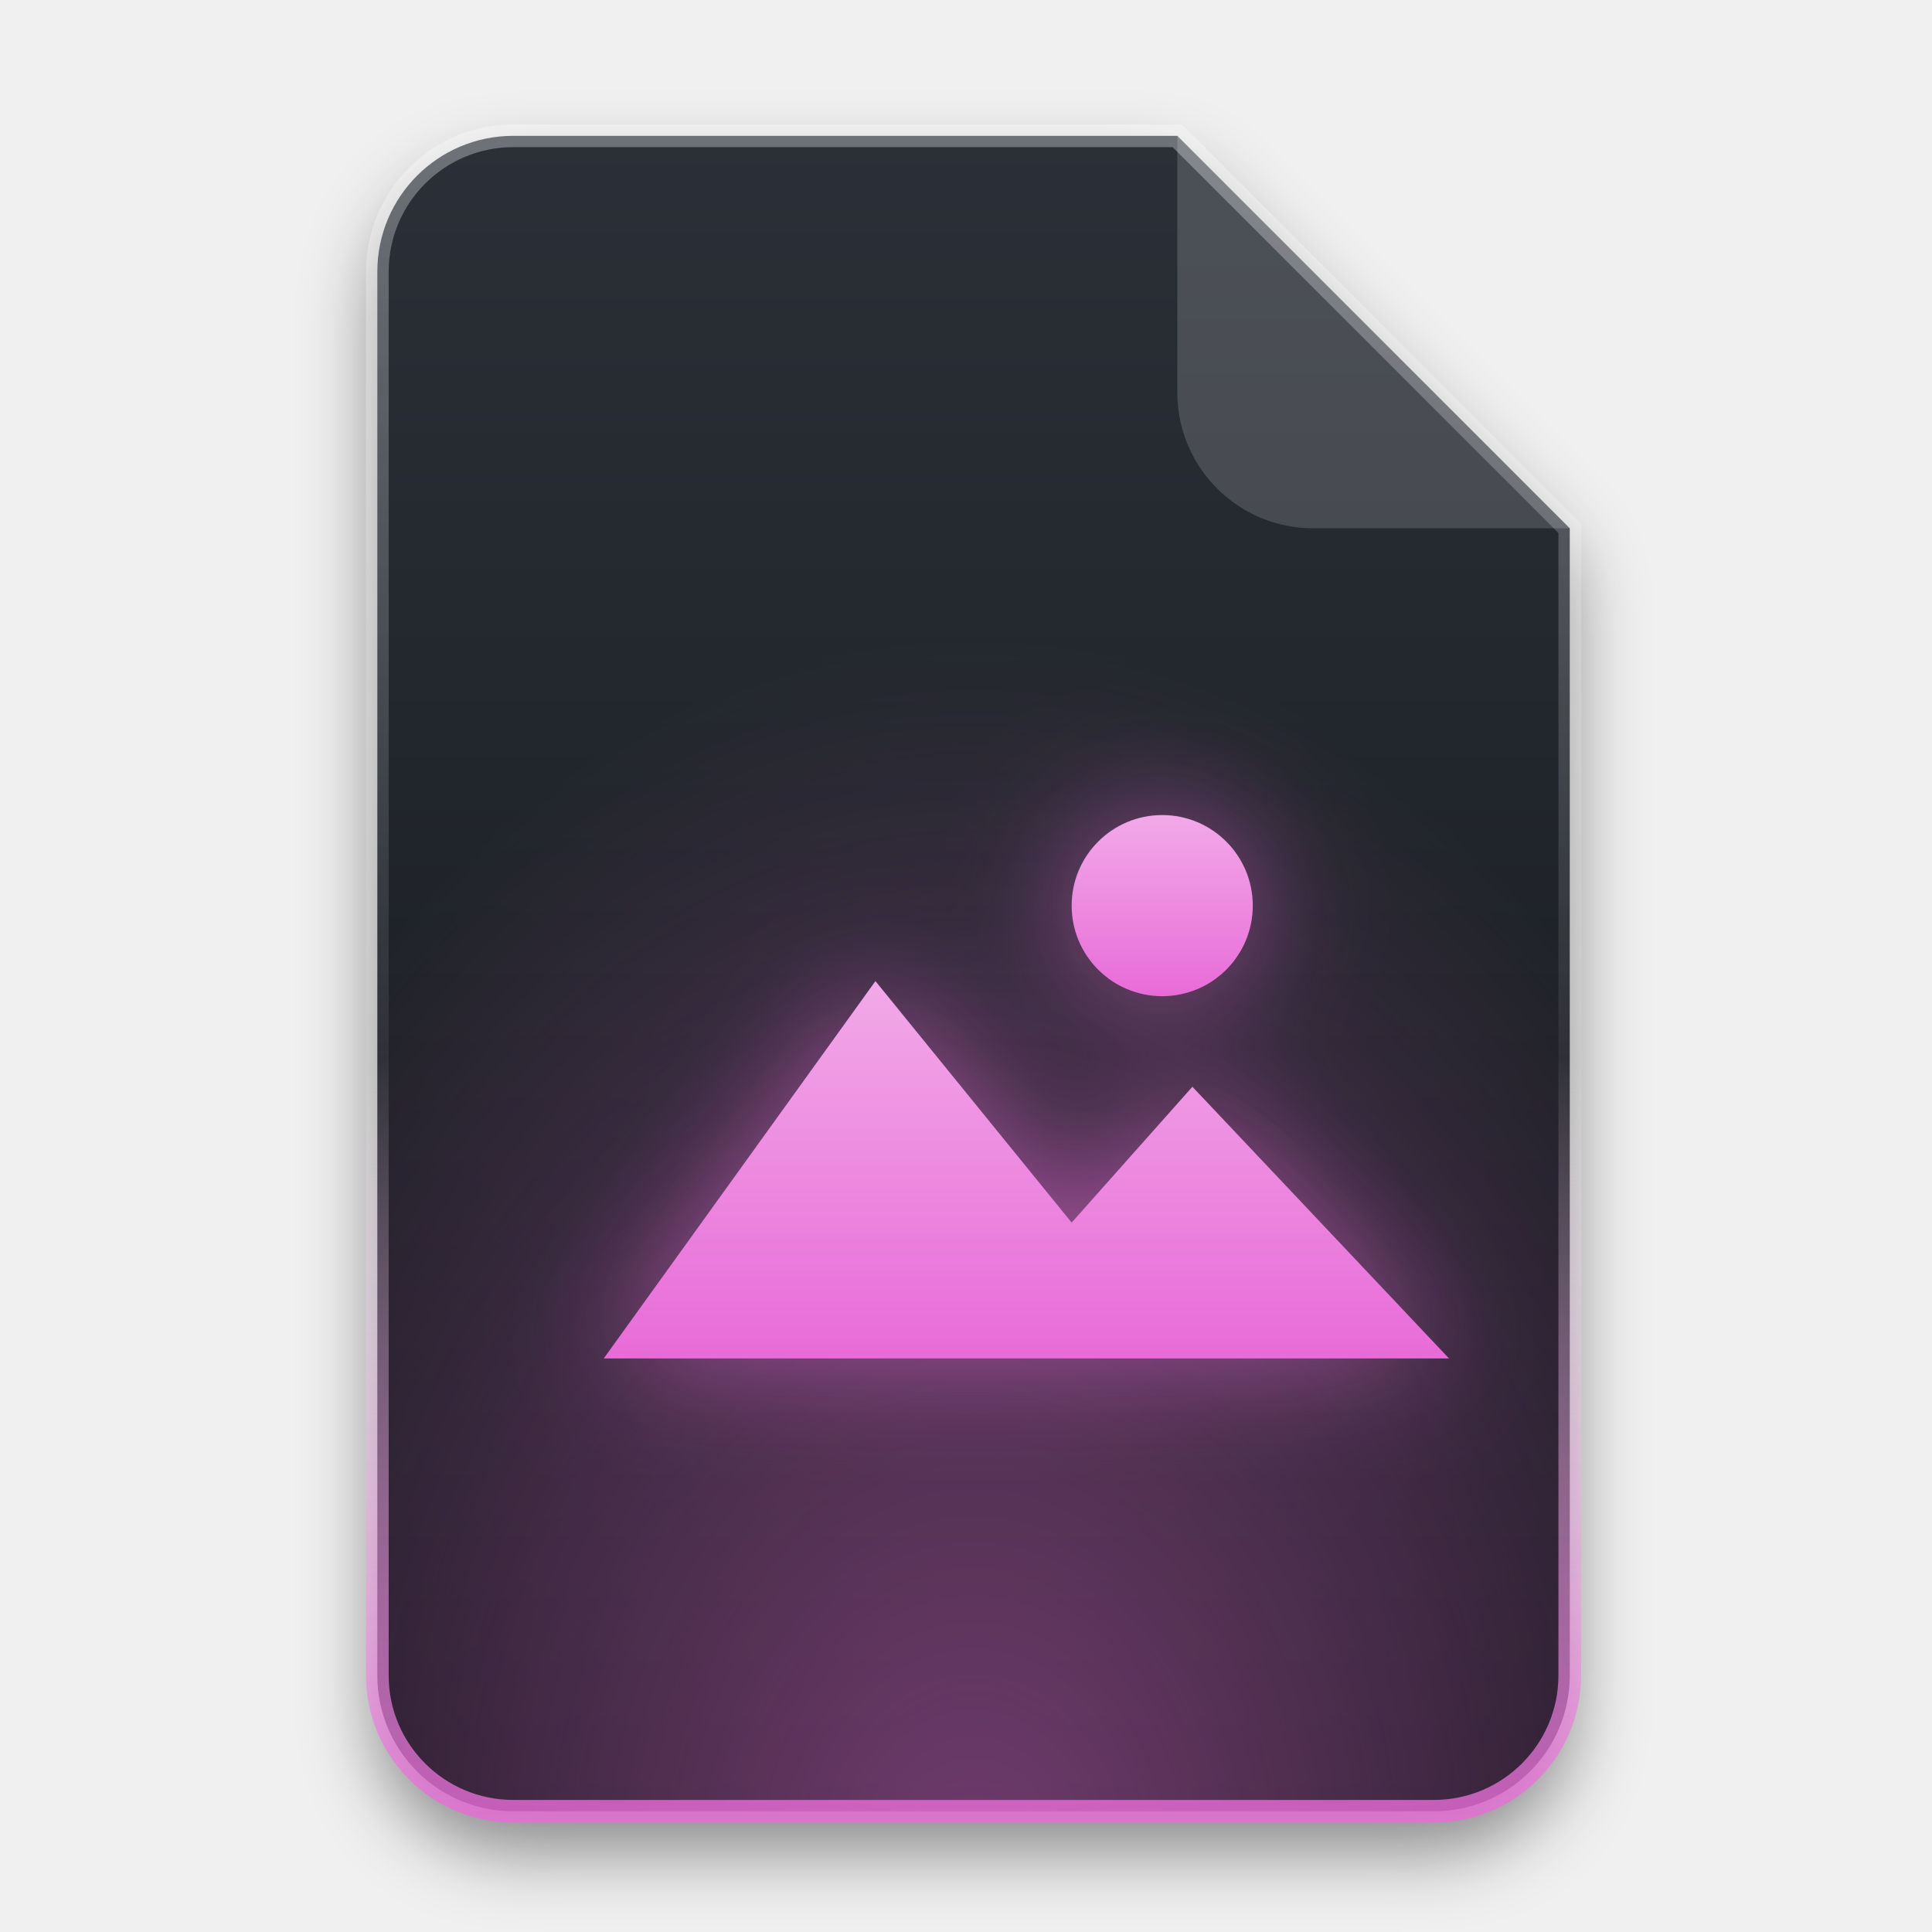
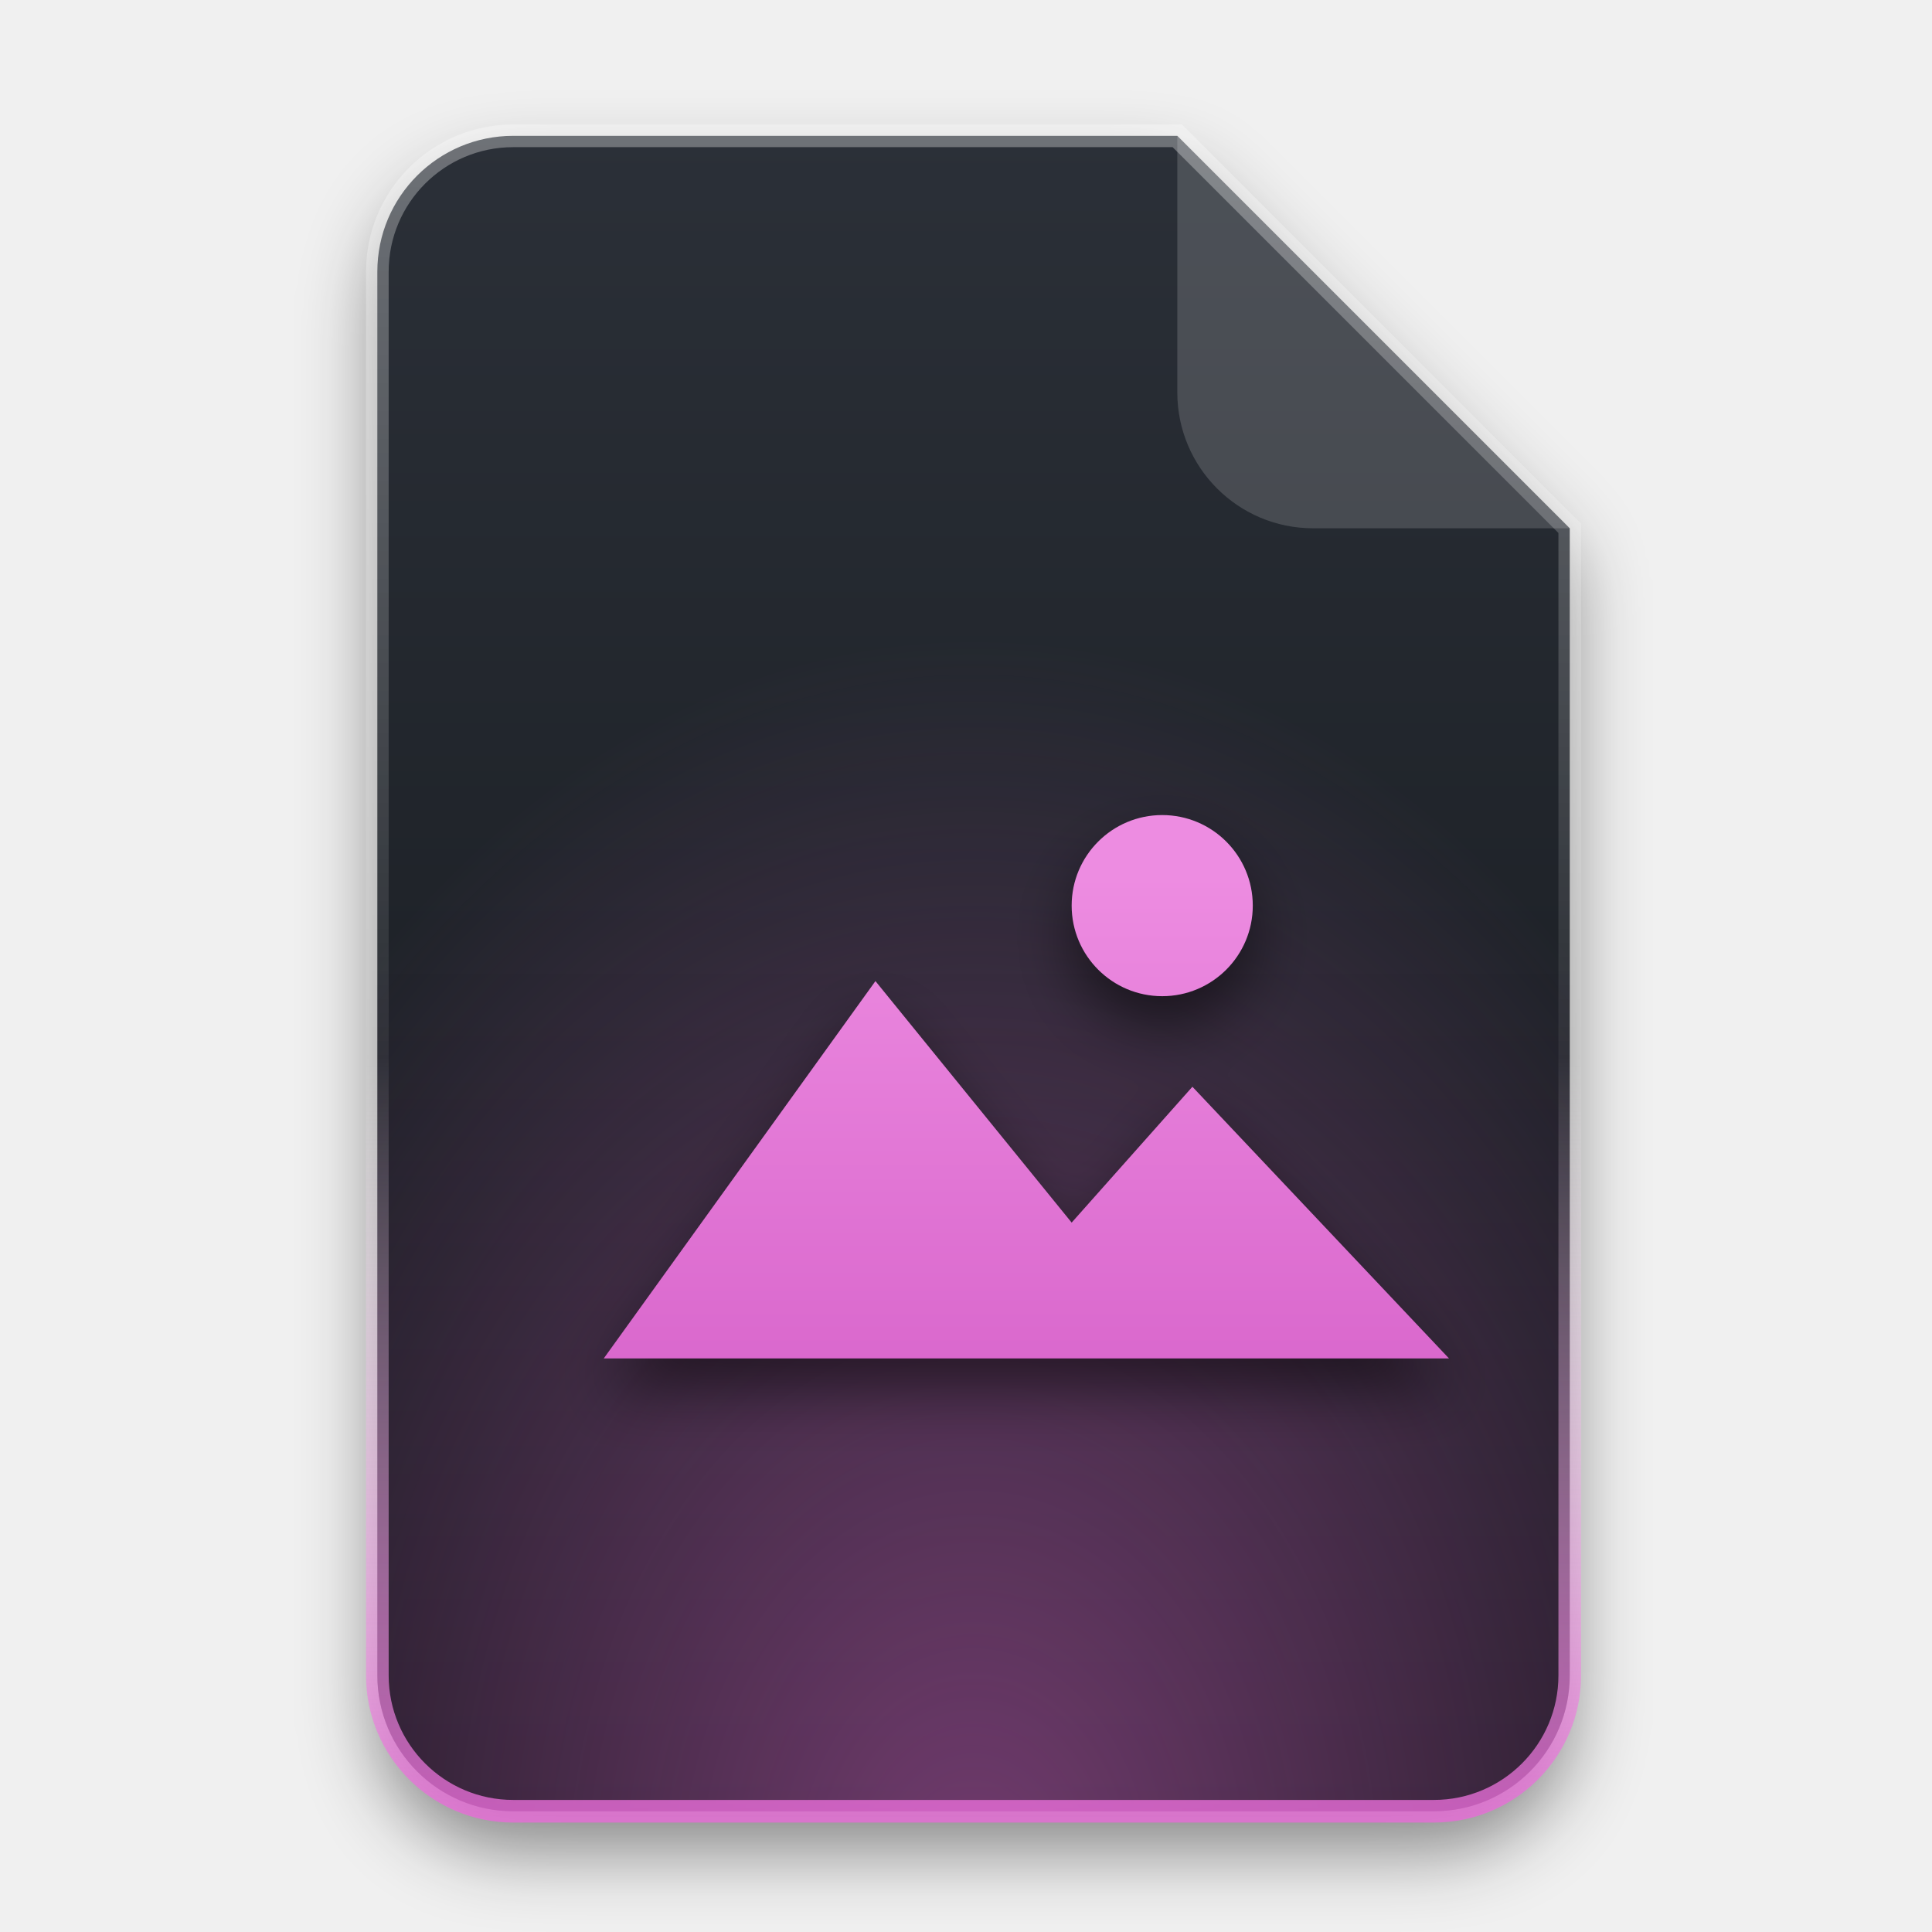
<svg xmlns="http://www.w3.org/2000/svg" viewBox="0 0 256 256" width="256" height="256">
  <defs>
+     <linearGradient id="solid" gradientUnits="userSpaceOnUse" x1="0" y1="100" x2="0" y2="200">
+       <stop offset="0" stop-color="#ED8CE1" />
+       <stop offset="1" stop-color="#CF54C2" />
+     </linearGradient>
+     <filter id="under" x="-30%" y="-30%" width="160%" height="170%">
+       <feGaussianBlur stdDeviation="4" />
+       <feOffset dy="4" />
+     </filter>
    <linearGradient id="smoke" x1="0" y1="0" x2="0" y2="1">
      <stop offset="0" stop-color="#2B3038" />
      <stop offset="1" stop-color="#121519" />
    </linearGradient>
    <linearGradient id="rim" x1="0" y1="0" x2="0" y2="1">
      <stop offset="0" stop-color="#fff" stop-opacity=".32" />
      <stop offset=".55" stop-color="#fff" stop-opacity=".06" />
      <stop offset="1" stop-color="#E86BD8" stop-opacity=".8" />
    </linearGradient>
    <radialGradient id="glow" cx=".5" cy="1.05" r=".75">
      <stop offset="0" stop-color="#E86BD8" stop-opacity=".45" />
      <stop offset="1" stop-color="#E86BD8" stop-opacity="0" />
    </radialGradient>
    <linearGradient id="ink" x1="0" y1="0" x2="0" y2="1">
      <stop offset="0" stop-color="#F2A9E8" />
      <stop offset="1" stop-color="#E86BD8" />
    </linearGradient>
    <filter id="halo" x="-30%" y="-30%" width="160%" height="160%">
      <feGaussianBlur stdDeviation="8" />
    </filter>
    <filter id="drop" x="-20%" y="-20%" width="140%" height="150%">
      <feGaussianBlur stdDeviation="5" />
      <feOffset dy="5" />
    </filter>
  </defs>
  <path d="M68 18h88l52 52v152a18 18 0 0 1-18 18H68a18 18 0 0 1-18-18V36a18 18 0 0 1 18-18z" fill="#000" opacity=".45" filter="url(#drop)" />
  <path d="M68 18h88l52 52v152a18 18 0 0 1-18 18H68a18 18 0 0 1-18-18V36a18 18 0 0 1 18-18z" fill="url(#smoke)" />
  <path d="M68 18h88l52 52v152a18 18 0 0 1-18 18H68a18 18 0 0 1-18-18V36a18 18 0 0 1 18-18z" fill="url(#glow)" />
  <path d="M156 18v34a18 18 0 0 0 18 18h34z" fill="#fff" opacity=".16" />
  <g transform="translate(0 16)">
-     <g filter="url(#halo)" opacity=".55">
-       <circle fill="#E86BD8" cx="154" cy="104" r="12" />
-       <path fill="#E86BD8" d="M80 164l36-50 26 32 16-18 34 36z" />
+     <g opacity=".5" filter="url(#under)">
+       <circle fill="#000" cx="154" cy="104" r="12" />
+       <path fill="#000" d="M80 164l36-50 26 32 16-18 34 36z" />
    </g>
-     <circle fill="url(#ink)" cx="154" cy="104" r="12" />
-     <path fill="url(#ink)" d="M80 164l36-50 26 32 16-18 34 36z" />
+     <circle fill="url(#solid)" cx="154" cy="104" r="12" />
+     <path fill="url(#solid)" d="M80 164l36-50 26 32 16-18 34 36z" />
  </g>
  <path d="M68 18h88l52 52v152a18 18 0 0 1-18 18H68a18 18 0 0 1-18-18V36a18 18 0 0 1 18-18z" fill="none" stroke="url(#rim)" stroke-width="3" />
</svg>
